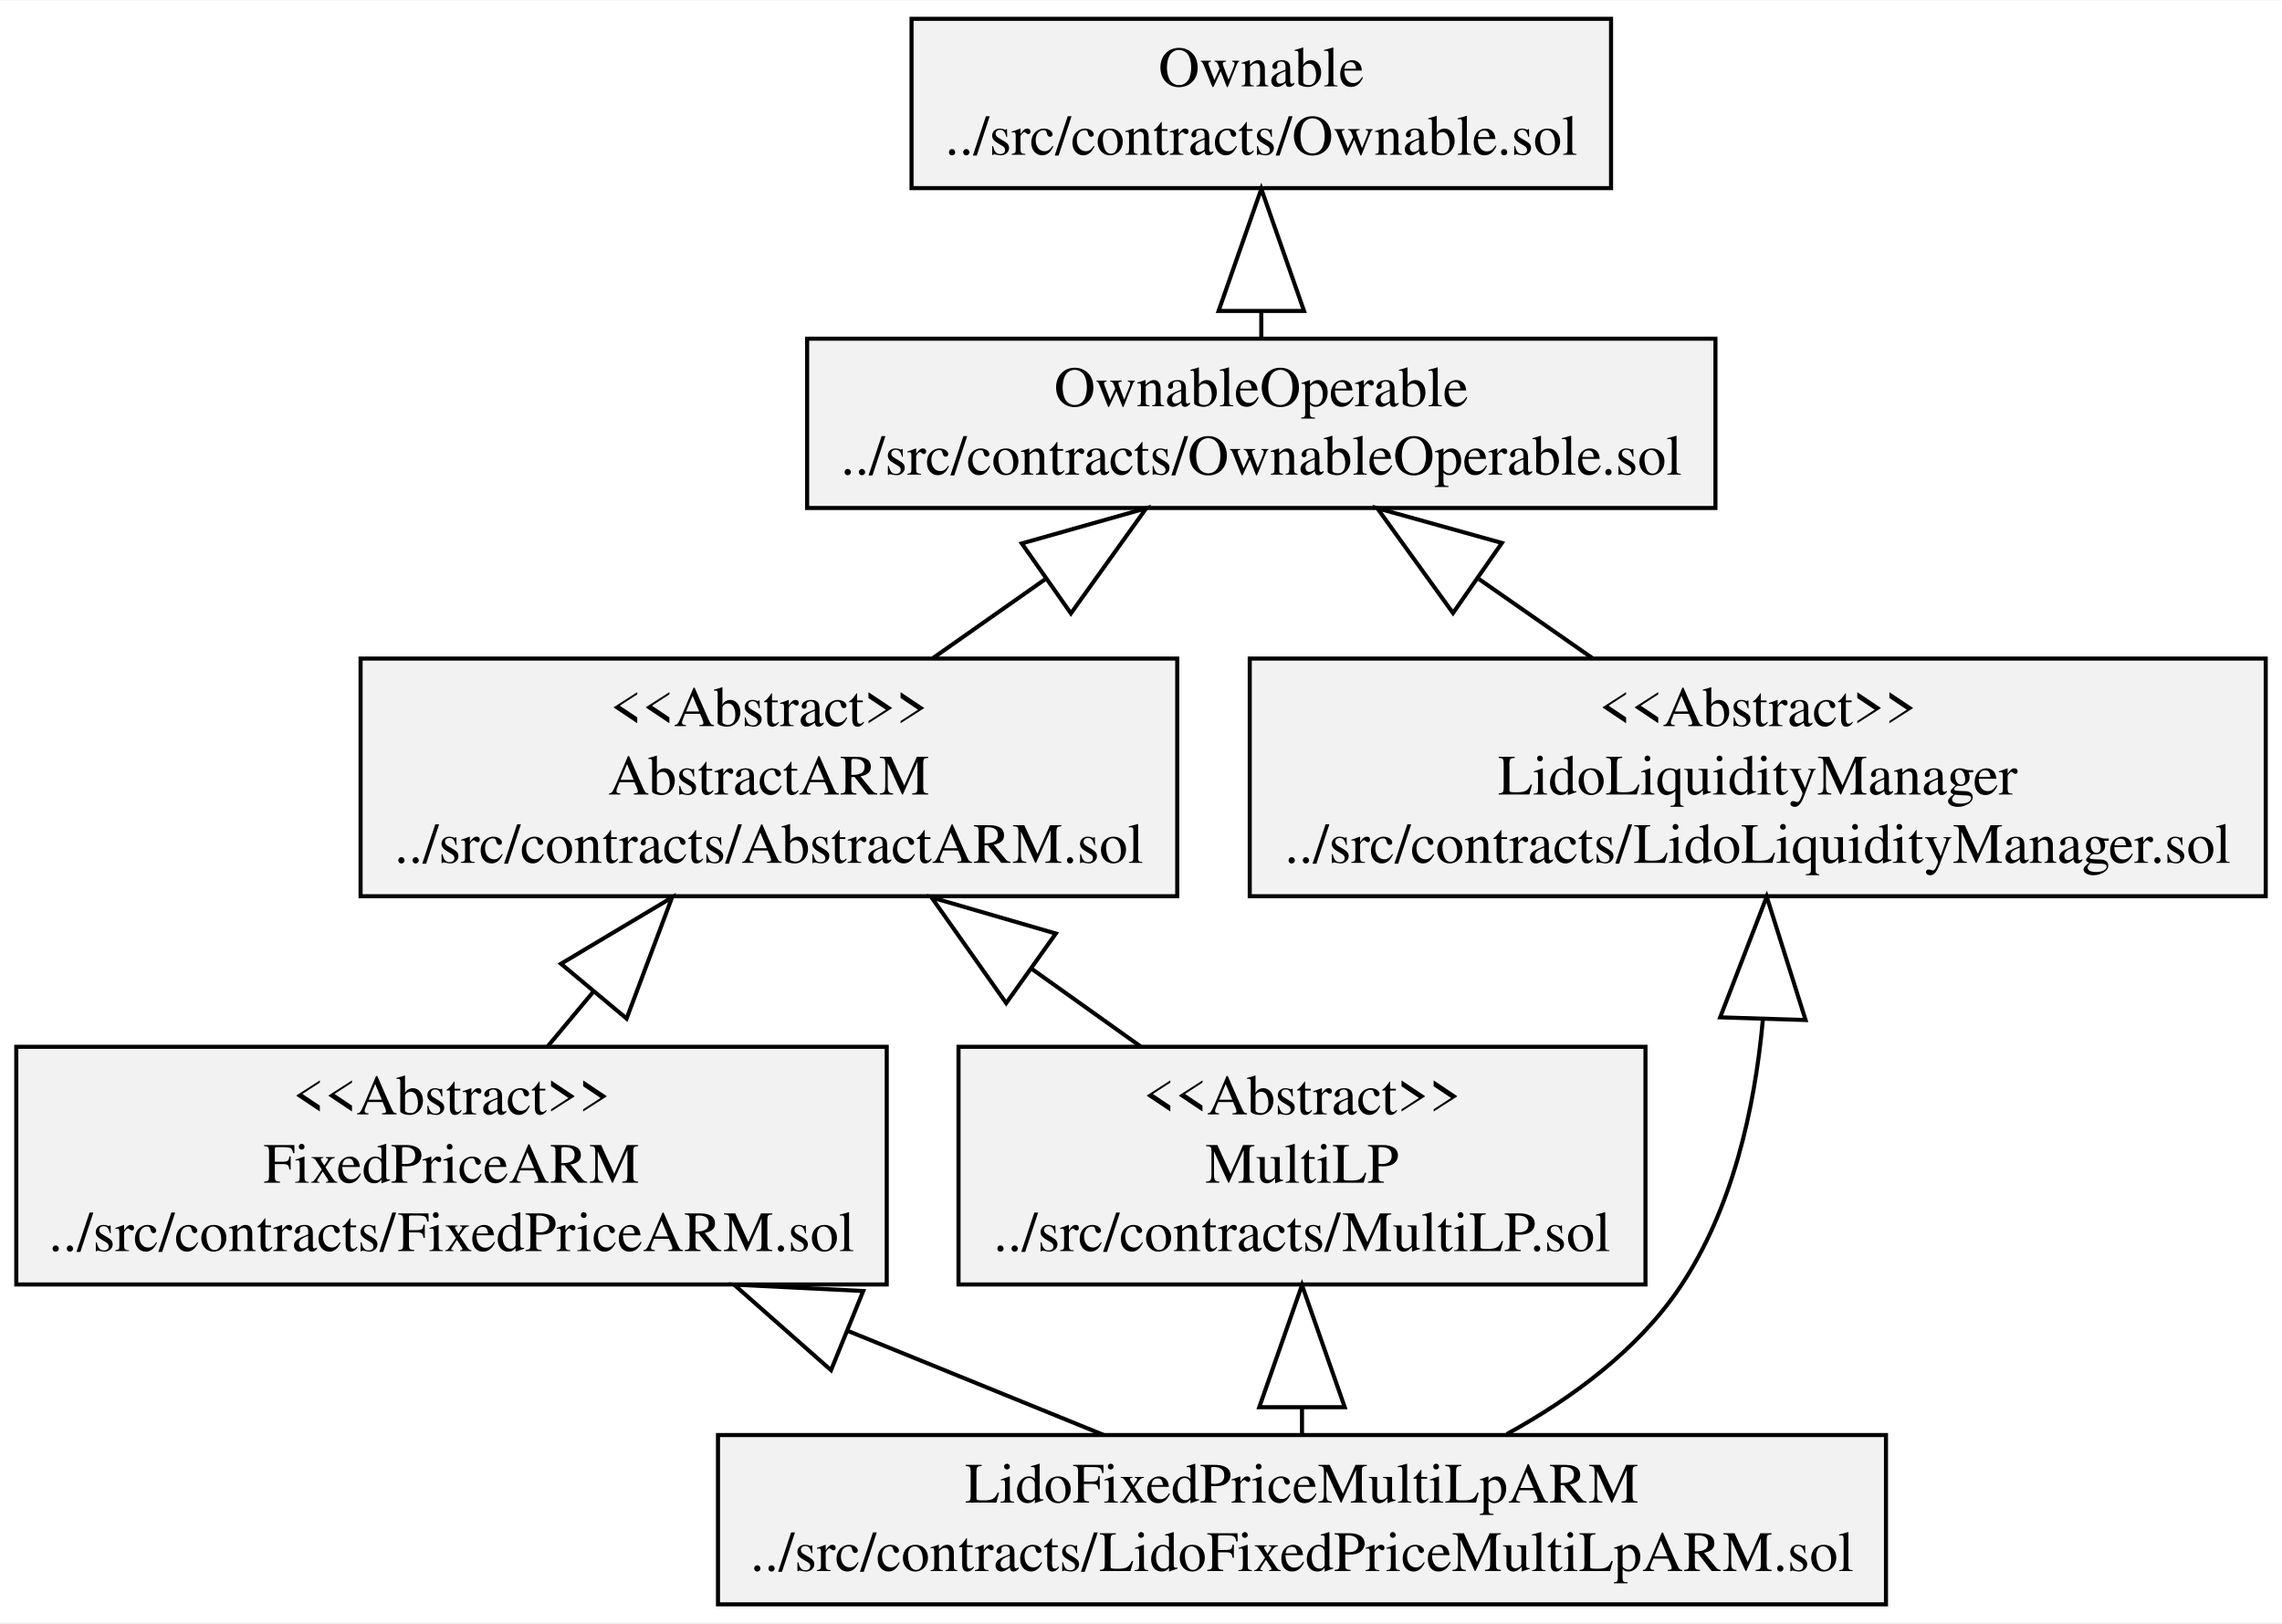
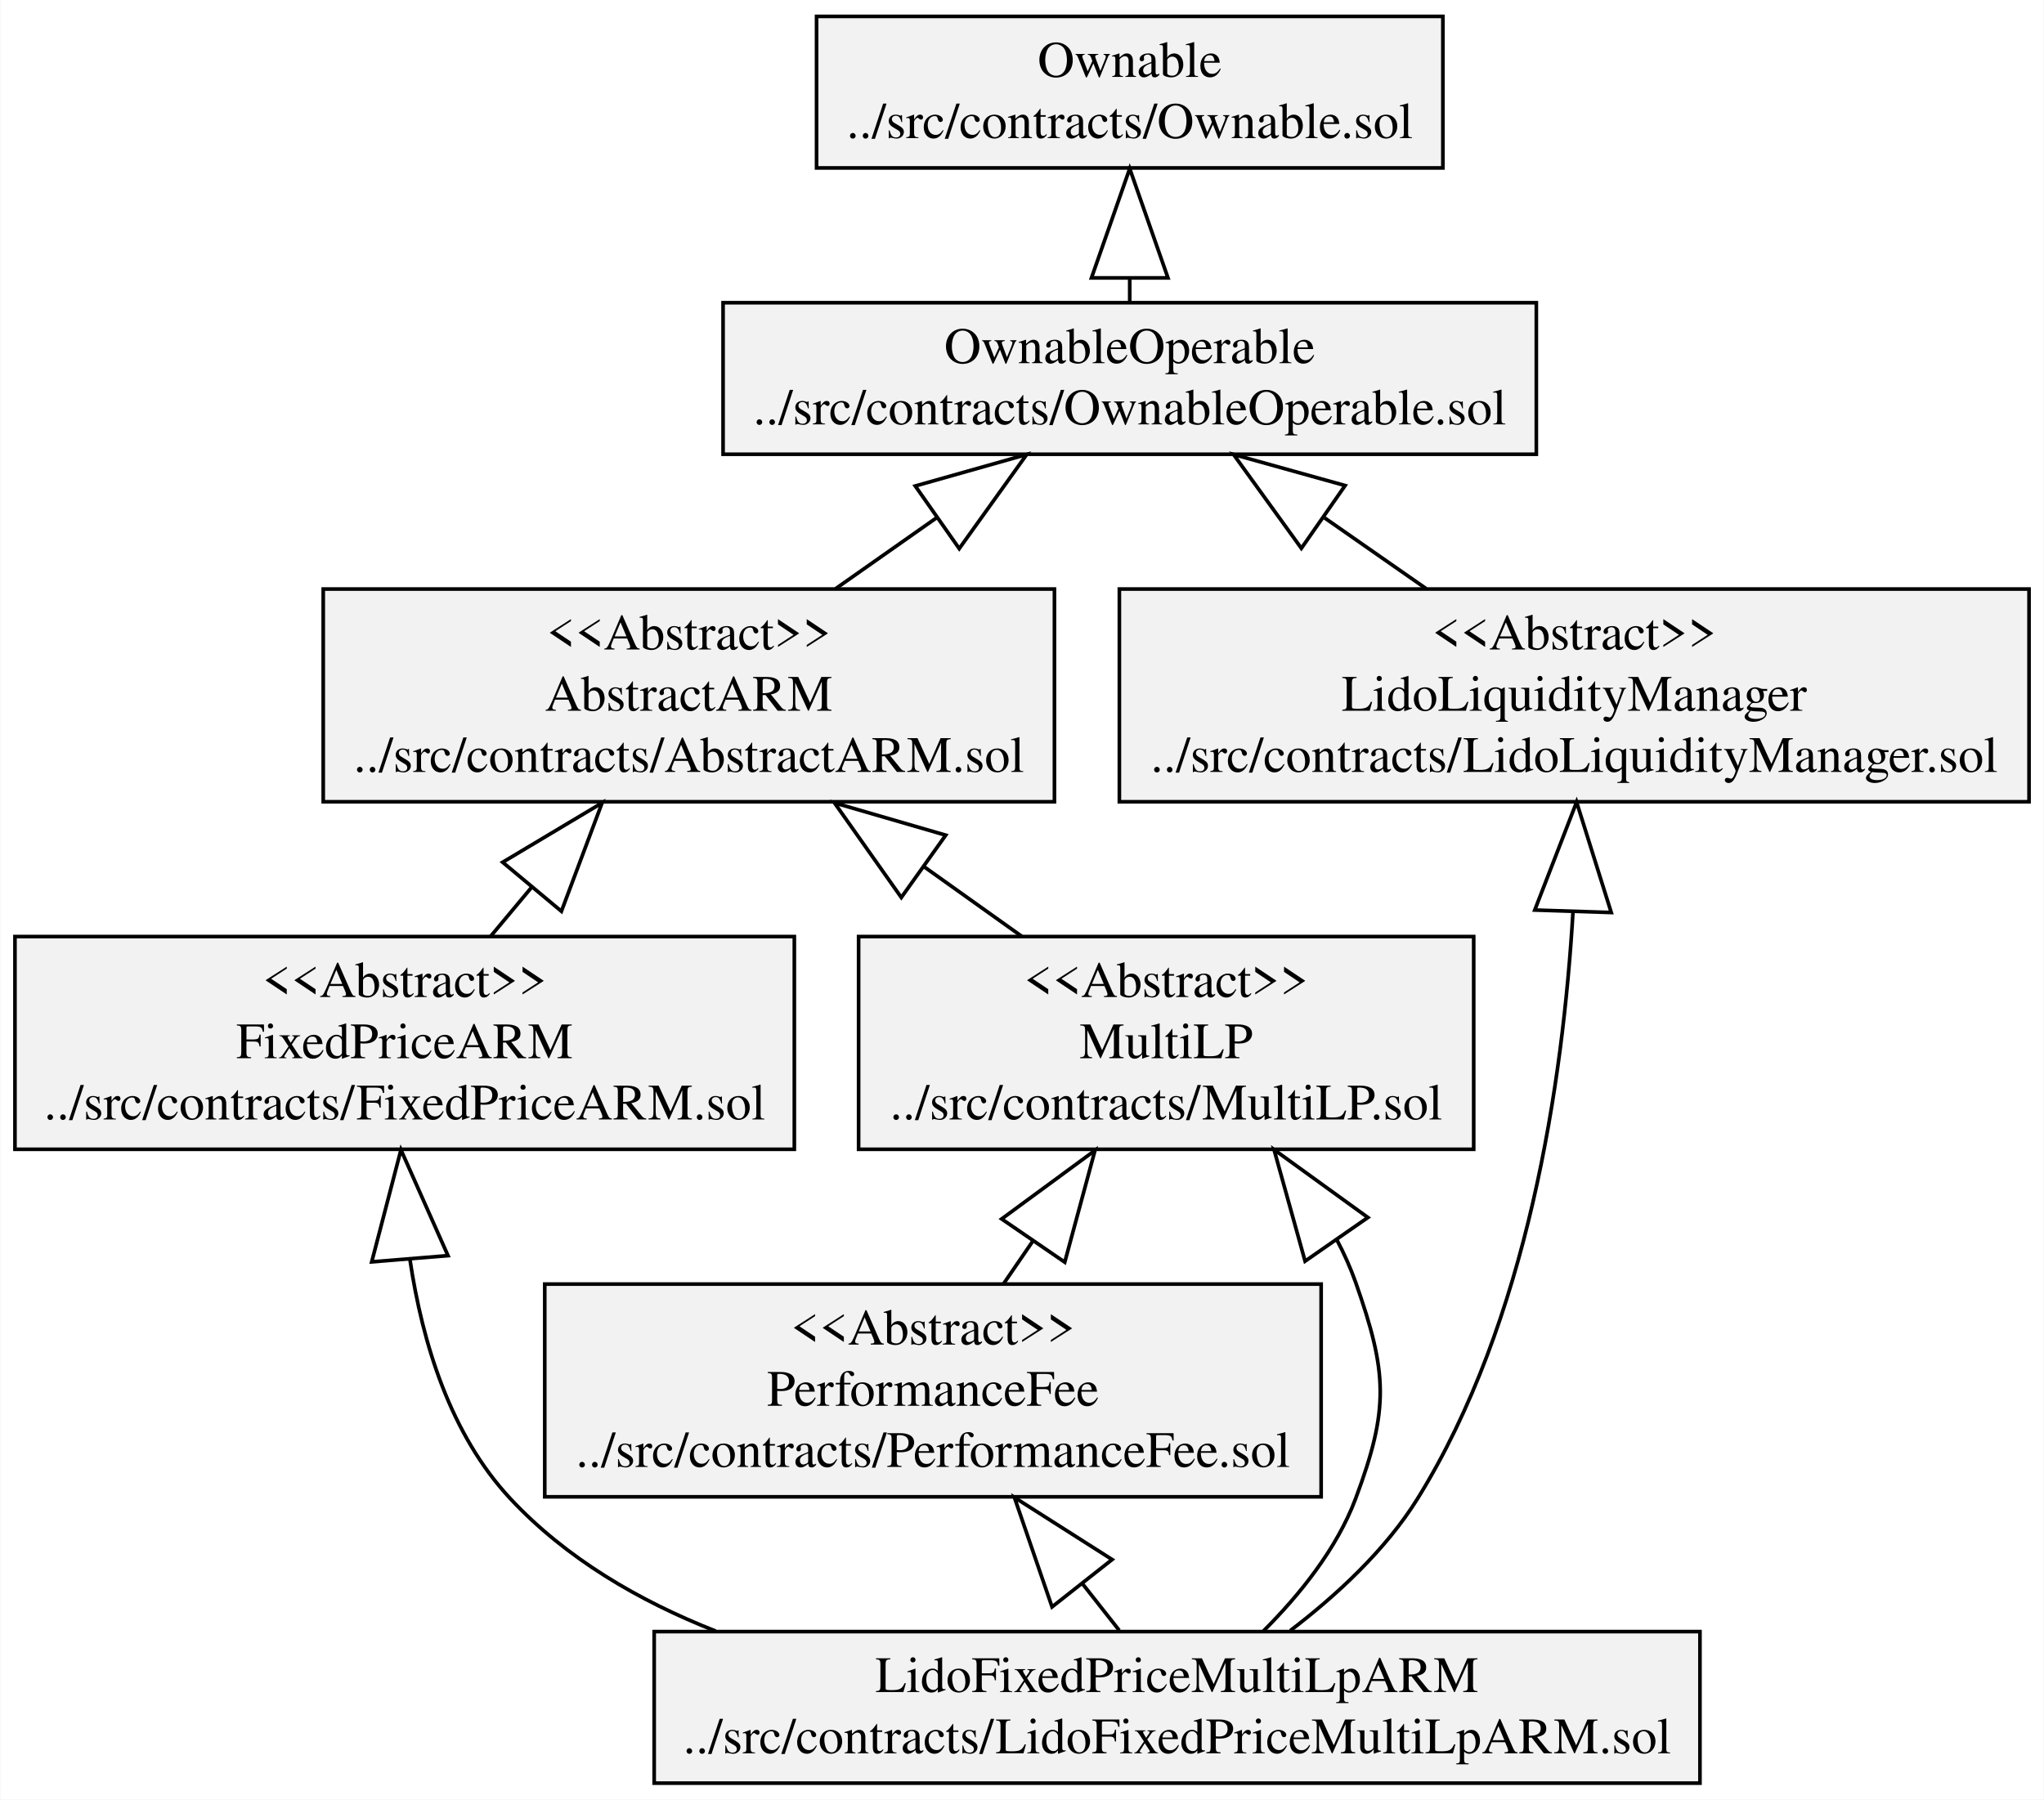
- <svg xmlns="http://www.w3.org/2000/svg" width="561pt" height="399pt" viewBox="0.00 0.00 560.79 398.60">
-   <g id="graph0" class="graph" transform="scale(1 1) rotate(0) translate(4 394.6)">
-     <polygon fill="white" stroke="transparent" points="-4,4 -4,-394.6 556.79,-394.6 556.79,4 -4,4" />
+ <svg xmlns="http://www.w3.org/2000/svg" width="561pt" height="494pt" viewBox="0.00 0.00 560.79 494.00">
+   <g id="graph0" class="graph" transform="scale(1 1) rotate(0) translate(4 490)">
+     <polygon fill="white" stroke="transparent" points="-4,4 -4,-490 556.79,-490 556.79,4 -4,4" />
    <g id="node1" class="node">
-       <polygon fill="#f2f2f2" stroke="black" points="84.61,-174.5 84.61,-232.9 285.3,-232.9 285.3,-174.5 84.61,-174.5" />
-       <text text-anchor="middle" x="184.96" y="-216.3" font-family="Times,serif" font-size="14.00">&lt;&lt;Abstract&gt;&gt;</text>
-       <text text-anchor="middle" x="184.96" y="-199.5" font-family="Times,serif" font-size="14.00">AbstractARM</text>
-       <text text-anchor="middle" x="184.96" y="-182.7" font-family="Times,serif" font-size="14.00">../src/contracts/AbstractARM.sol</text>
+       <polygon fill="#f2f2f2" stroke="black" points="84.61,-269.9 84.61,-328.3 285.3,-328.3 285.3,-269.9 84.61,-269.9" />
+       <text text-anchor="middle" x="184.96" y="-311.7" font-family="Times,serif" font-size="14.00">&lt;&lt;Abstract&gt;&gt;</text>
+       <text text-anchor="middle" x="184.96" y="-294.9" font-family="Times,serif" font-size="14.00">AbstractARM</text>
+       <text text-anchor="middle" x="184.96" y="-278.1" font-family="Times,serif" font-size="14.00">../src/contracts/AbstractARM.sol</text>
    </g>
    <g id="node7" class="node">
-       <polygon fill="#f2f2f2" stroke="black" points="194.35,-269.9 194.35,-311.5 417.56,-311.5 417.56,-269.9 194.35,-269.9" />
-       <text text-anchor="middle" x="305.96" y="-294.9" font-family="Times,serif" font-size="14.00">OwnableOperable</text>
-       <text text-anchor="middle" x="305.96" y="-278.1" font-family="Times,serif" font-size="14.00">../src/contracts/OwnableOperable.sol</text>
+       <polygon fill="#f2f2f2" stroke="black" points="194.35,-365.3 194.35,-406.9 417.56,-406.9 417.56,-365.3 194.35,-365.3" />
+       <text text-anchor="middle" x="305.96" y="-390.3" font-family="Times,serif" font-size="14.00">OwnableOperable</text>
+       <text text-anchor="middle" x="305.96" y="-373.5" font-family="Times,serif" font-size="14.00">../src/contracts/OwnableOperable.sol</text>
    </g>
    <g id="edge1" class="edge">
-       <path fill="none" stroke="black" d="M225.25,-233C234.11,-239.23 243.63,-245.91 252.9,-252.43" />
-       <polygon fill="none" stroke="black" points="247.1,-261.19 277.69,-269.84 259.17,-244 247.1,-261.19" />
+       <path fill="none" stroke="black" d="M225.25,-328.4C234.11,-334.63 243.63,-341.31 252.9,-347.83" />
+       <polygon fill="none" stroke="black" points="247.1,-356.59 277.69,-365.24 259.17,-339.4 247.1,-356.59" />
    </g>
    <g id="node2" class="node">
-       <polygon fill="#f2f2f2" stroke="black" points="0,-79.1 0,-137.5 213.91,-137.5 213.91,-79.1 0,-79.1" />
-       <text text-anchor="middle" x="106.96" y="-120.9" font-family="Times,serif" font-size="14.00">&lt;&lt;Abstract&gt;&gt;</text>
-       <text text-anchor="middle" x="106.96" y="-104.1" font-family="Times,serif" font-size="14.00">FixedPriceARM</text>
-       <text text-anchor="middle" x="106.96" y="-87.3" font-family="Times,serif" font-size="14.00">../src/contracts/FixedPriceARM.sol</text>
+       <polygon fill="#f2f2f2" stroke="black" points="0,-174.5 0,-232.9 213.91,-232.9 213.91,-174.5 0,-174.5" />
+       <text text-anchor="middle" x="106.96" y="-216.3" font-family="Times,serif" font-size="14.00">&lt;&lt;Abstract&gt;&gt;</text>
+       <text text-anchor="middle" x="106.96" y="-199.5" font-family="Times,serif" font-size="14.00">FixedPriceARM</text>
+       <text text-anchor="middle" x="106.96" y="-182.7" font-family="Times,serif" font-size="14.00">../src/contracts/FixedPriceARM.sol</text>
    </g>
    <g id="edge2" class="edge">
-       <path fill="none" stroke="black" d="M130.57,-137.58C134.13,-141.83 137.89,-146.34 141.7,-150.9" />
-       <polygon fill="none" stroke="black" points="133.86,-157.9 161.15,-174.2 149.98,-144.44 133.86,-157.9" />
+       <path fill="none" stroke="black" d="M130.57,-232.98C134.13,-237.23 137.89,-241.74 141.7,-246.3" />
+       <polygon fill="none" stroke="black" points="133.86,-253.3 161.15,-269.6 149.98,-239.84 133.86,-253.3" />
    </g>
    <g id="node3" class="node">
-       <polygon fill="#f2f2f2" stroke="black" points="172.44,-0.5 172.44,-42.1 459.47,-42.1 459.47,-0.5 172.44,-0.5" />
-       <text text-anchor="middle" x="315.96" y="-25.5" font-family="Times,serif" font-size="14.00">LidoFixedPriceMultiLpARM</text>
-       <text text-anchor="middle" x="315.96" y="-8.7" font-family="Times,serif" font-size="14.00">../src/contracts/LidoFixedPriceMultiLpARM.sol</text>
+       <polygon fill="#f2f2f2" stroke="black" points="175.44,-0.5 175.44,-42.1 462.47,-42.1 462.47,-0.5 175.44,-0.5" />
+       <text text-anchor="middle" x="318.96" y="-25.5" font-family="Times,serif" font-size="14.00">LidoFixedPriceMultiLpARM</text>
+       <text text-anchor="middle" x="318.96" y="-8.7" font-family="Times,serif" font-size="14.00">../src/contracts/LidoFixedPriceMultiLpARM.sol</text>
+     </g>
+     <g id="edge5" class="edge">
+       <path fill="none" stroke="black" d="M192.32,-42.24C171.23,-50.53 151.27,-62.2 135.96,-78.6 119.54,-96.19 111.84,-121.23 108.41,-144.22" />
+       <polygon fill="none" stroke="black" points="97.92,-143.6 105.94,-174.35 118.85,-145.31 97.92,-143.6" />
+     </g>
+     <g id="node4" class="node">
+       <polygon fill="#f2f2f2" stroke="black" points="303.12,-269.9 303.12,-328.3 552.79,-328.3 552.79,-269.9 303.12,-269.9" />
+       <text text-anchor="middle" x="427.96" y="-311.7" font-family="Times,serif" font-size="14.00">&lt;&lt;Abstract&gt;&gt;</text>
+       <text text-anchor="middle" x="427.96" y="-294.9" font-family="Times,serif" font-size="14.00">LidoLiquidityManager</text>
+       <text text-anchor="middle" x="427.96" y="-278.1" font-family="Times,serif" font-size="14.00">../src/contracts/LidoLiquidityManager.sol</text>
+     </g>
+     <g id="edge6" class="edge">
+       <path fill="none" stroke="black" d="M350.01,-42.35C362.56,-51.93 376.14,-64.4 384.96,-78.6 415.2,-127.32 424.86,-192.86 427.62,-239.61" />
+       <polygon fill="none" stroke="black" points="417.13,-240.18 428.61,-269.82 438.12,-239.5 417.13,-240.18" />
+     </g>
+     <g id="node5" class="node">
+       <polygon fill="#f2f2f2" stroke="black" points="231.55,-174.5 231.55,-232.9 400.37,-232.9 400.37,-174.5 231.55,-174.5" />
+       <text text-anchor="middle" x="315.96" y="-216.3" font-family="Times,serif" font-size="14.00">&lt;&lt;Abstract&gt;&gt;</text>
+       <text text-anchor="middle" x="315.96" y="-199.5" font-family="Times,serif" font-size="14.00">MultiLP</text>
+       <text text-anchor="middle" x="315.96" y="-182.7" font-family="Times,serif" font-size="14.00">../src/contracts/MultiLP.sol</text>
+     </g>
+     <g id="edge3" class="edge">
+       <path fill="none" stroke="black" d="M342.68,-42.28C352.5,-52.09 362.78,-64.77 367.96,-78.6 377.21,-103.33 376.72,-113.1 367.96,-138 366.56,-141.95 364.82,-145.85 362.81,-149.64" />
+       <polygon fill="none" stroke="black" points="354.09,-143.79 345.57,-174.41 371.33,-155.78 354.09,-143.79" />
+     </g>
+     <g id="node8" class="node">
+       <polygon fill="#f2f2f2" stroke="black" points="145.41,-79.1 145.41,-137.5 358.5,-137.5 358.5,-79.1 145.41,-79.1" />
+       <text text-anchor="middle" x="251.96" y="-120.9" font-family="Times,serif" font-size="14.00">&lt;&lt;Abstract&gt;&gt;</text>
+       <text text-anchor="middle" x="251.96" y="-104.1" font-family="Times,serif" font-size="14.00">PerformanceFee</text>
+       <text text-anchor="middle" x="251.96" y="-87.3" font-family="Times,serif" font-size="14.00">../src/contracts/PerformanceFee.sol</text>
    </g>
    <g id="edge4" class="edge">
-       <path fill="none" stroke="black" d="M267.22,-42.12C248.43,-49.76 226.25,-58.79 204.47,-67.64" />
-       <polygon fill="none" stroke="black" points="200.22,-58.03 176.39,-79.06 208.13,-77.49 200.22,-58.03" />
-     </g>
-     <g id="node4" class="node">
-       <polygon fill="#f2f2f2" stroke="black" points="303.12,-174.5 303.12,-232.9 552.79,-232.9 552.79,-174.5 303.12,-174.5" />
-       <text text-anchor="middle" x="427.96" y="-216.3" font-family="Times,serif" font-size="14.00">&lt;&lt;Abstract&gt;&gt;</text>
-       <text text-anchor="middle" x="427.96" y="-199.5" font-family="Times,serif" font-size="14.00">LidoLiquidityManager</text>
-       <text text-anchor="middle" x="427.96" y="-182.7" font-family="Times,serif" font-size="14.00">../src/contracts/LidoLiquidityManager.sol</text>
-     </g>
-     <g id="edge5" class="edge">
-       <path fill="none" stroke="black" d="M366.27,-42.32C382.31,-51.13 398.57,-63.07 408.96,-78.6 421.7,-97.66 427.18,-122.02 429.21,-144.09" />
-       <polygon fill="none" stroke="black" points="418.72,-144.74 430.16,-174.4 439.71,-144.08 418.72,-144.74" />
-     </g>
-     <g id="node5" class="node">
-       <polygon fill="#f2f2f2" stroke="black" points="231.55,-79.1 231.55,-137.5 400.37,-137.5 400.37,-79.1 231.55,-79.1" />
-       <text text-anchor="middle" x="315.96" y="-120.9" font-family="Times,serif" font-size="14.00">&lt;&lt;Abstract&gt;&gt;</text>
-       <text text-anchor="middle" x="315.96" y="-104.1" font-family="Times,serif" font-size="14.00">MultiLP</text>
-       <text text-anchor="middle" x="315.96" y="-87.3" font-family="Times,serif" font-size="14.00">../src/contracts/MultiLP.sol</text>
-     </g>
-     <g id="edge3" class="edge">
-       <path fill="none" stroke="black" d="M315.96,-42.44C315.96,-44.49 315.96,-46.63 315.96,-48.83" />
-       <polygon fill="none" stroke="black" points="305.46,-48.94 315.96,-78.94 326.46,-48.94 305.46,-48.94" />
-     </g>
-     <g id="edge6" class="edge">
-       <path fill="none" stroke="black" d="M387.33,-233C378.4,-239.23 368.8,-245.91 359.45,-252.43" />
-       <polygon fill="none" stroke="black" points="353.07,-244.08 334.46,-269.84 365.08,-261.31 353.07,-244.08" />
+       <path fill="none" stroke="black" d="M303.08,-42.44C299.92,-46.45 296.48,-50.82 292.91,-55.34" />
+       <polygon fill="none" stroke="black" points="284.64,-48.88 274.31,-78.94 301.13,-61.88 284.64,-48.88" />
    </g>
    <g id="edge7" class="edge">
-       <path fill="none" stroke="black" d="M276.3,-137.58C267.78,-143.65 258.57,-150.21 249.39,-156.76" />
-       <polygon fill="none" stroke="black" points="243.27,-148.23 224.93,-174.2 255.46,-165.33 243.27,-148.23" />
+       <path fill="none" stroke="black" d="M387.33,-328.4C378.4,-334.63 368.8,-341.31 359.45,-347.83" />
+       <polygon fill="none" stroke="black" points="353.07,-339.48 334.46,-365.24 365.08,-356.71 353.07,-339.48" />
+     </g>
+     <g id="edge8" class="edge">
+       <path fill="none" stroke="black" d="M276.3,-232.98C267.78,-239.05 258.57,-245.61 249.39,-252.16" />
+       <polygon fill="none" stroke="black" points="243.27,-243.63 224.93,-269.6 255.46,-260.73 243.27,-243.63" />
    </g>
    <g id="node6" class="node">
-       <polygon fill="#f2f2f2" stroke="black" points="220.01,-348.5 220.01,-390.1 391.91,-390.1 391.91,-348.5 220.01,-348.5" />
-       <text text-anchor="middle" x="305.96" y="-373.5" font-family="Times,serif" font-size="14.00">Ownable</text>
-       <text text-anchor="middle" x="305.96" y="-356.7" font-family="Times,serif" font-size="14.00">../src/contracts/Ownable.sol</text>
+       <polygon fill="#f2f2f2" stroke="black" points="220.01,-443.9 220.01,-485.5 391.91,-485.5 391.91,-443.9 220.01,-443.9" />
+       <text text-anchor="middle" x="305.96" y="-468.9" font-family="Times,serif" font-size="14.00">Ownable</text>
+       <text text-anchor="middle" x="305.96" y="-452.1" font-family="Times,serif" font-size="14.00">../src/contracts/Ownable.sol</text>
    </g>
-     <g id="edge8" class="edge">
-       <path fill="none" stroke="black" d="M305.96,-311.83C305.96,-313.85 305.96,-315.96 305.96,-318.13" />
-       <polygon fill="none" stroke="black" points="295.46,-318.31 305.96,-348.31 316.46,-318.31 295.46,-318.31" />
+     <g id="edge9" class="edge">
+       <path fill="none" stroke="black" d="M305.96,-407.23C305.96,-409.25 305.96,-411.36 305.96,-413.53" />
+       <polygon fill="none" stroke="black" points="295.46,-413.71 305.96,-443.71 316.46,-413.71 295.46,-413.71" />
+     </g>
+     <g id="edge10" class="edge">
+       <path fill="none" stroke="black" d="M271.33,-137.58C273.94,-141.38 276.68,-145.38 279.47,-149.45" />
+       <polygon fill="none" stroke="black" points="270.81,-155.38 296.43,-174.2 288.13,-143.51 270.81,-155.38" />
    </g>
  </g>
</svg>
